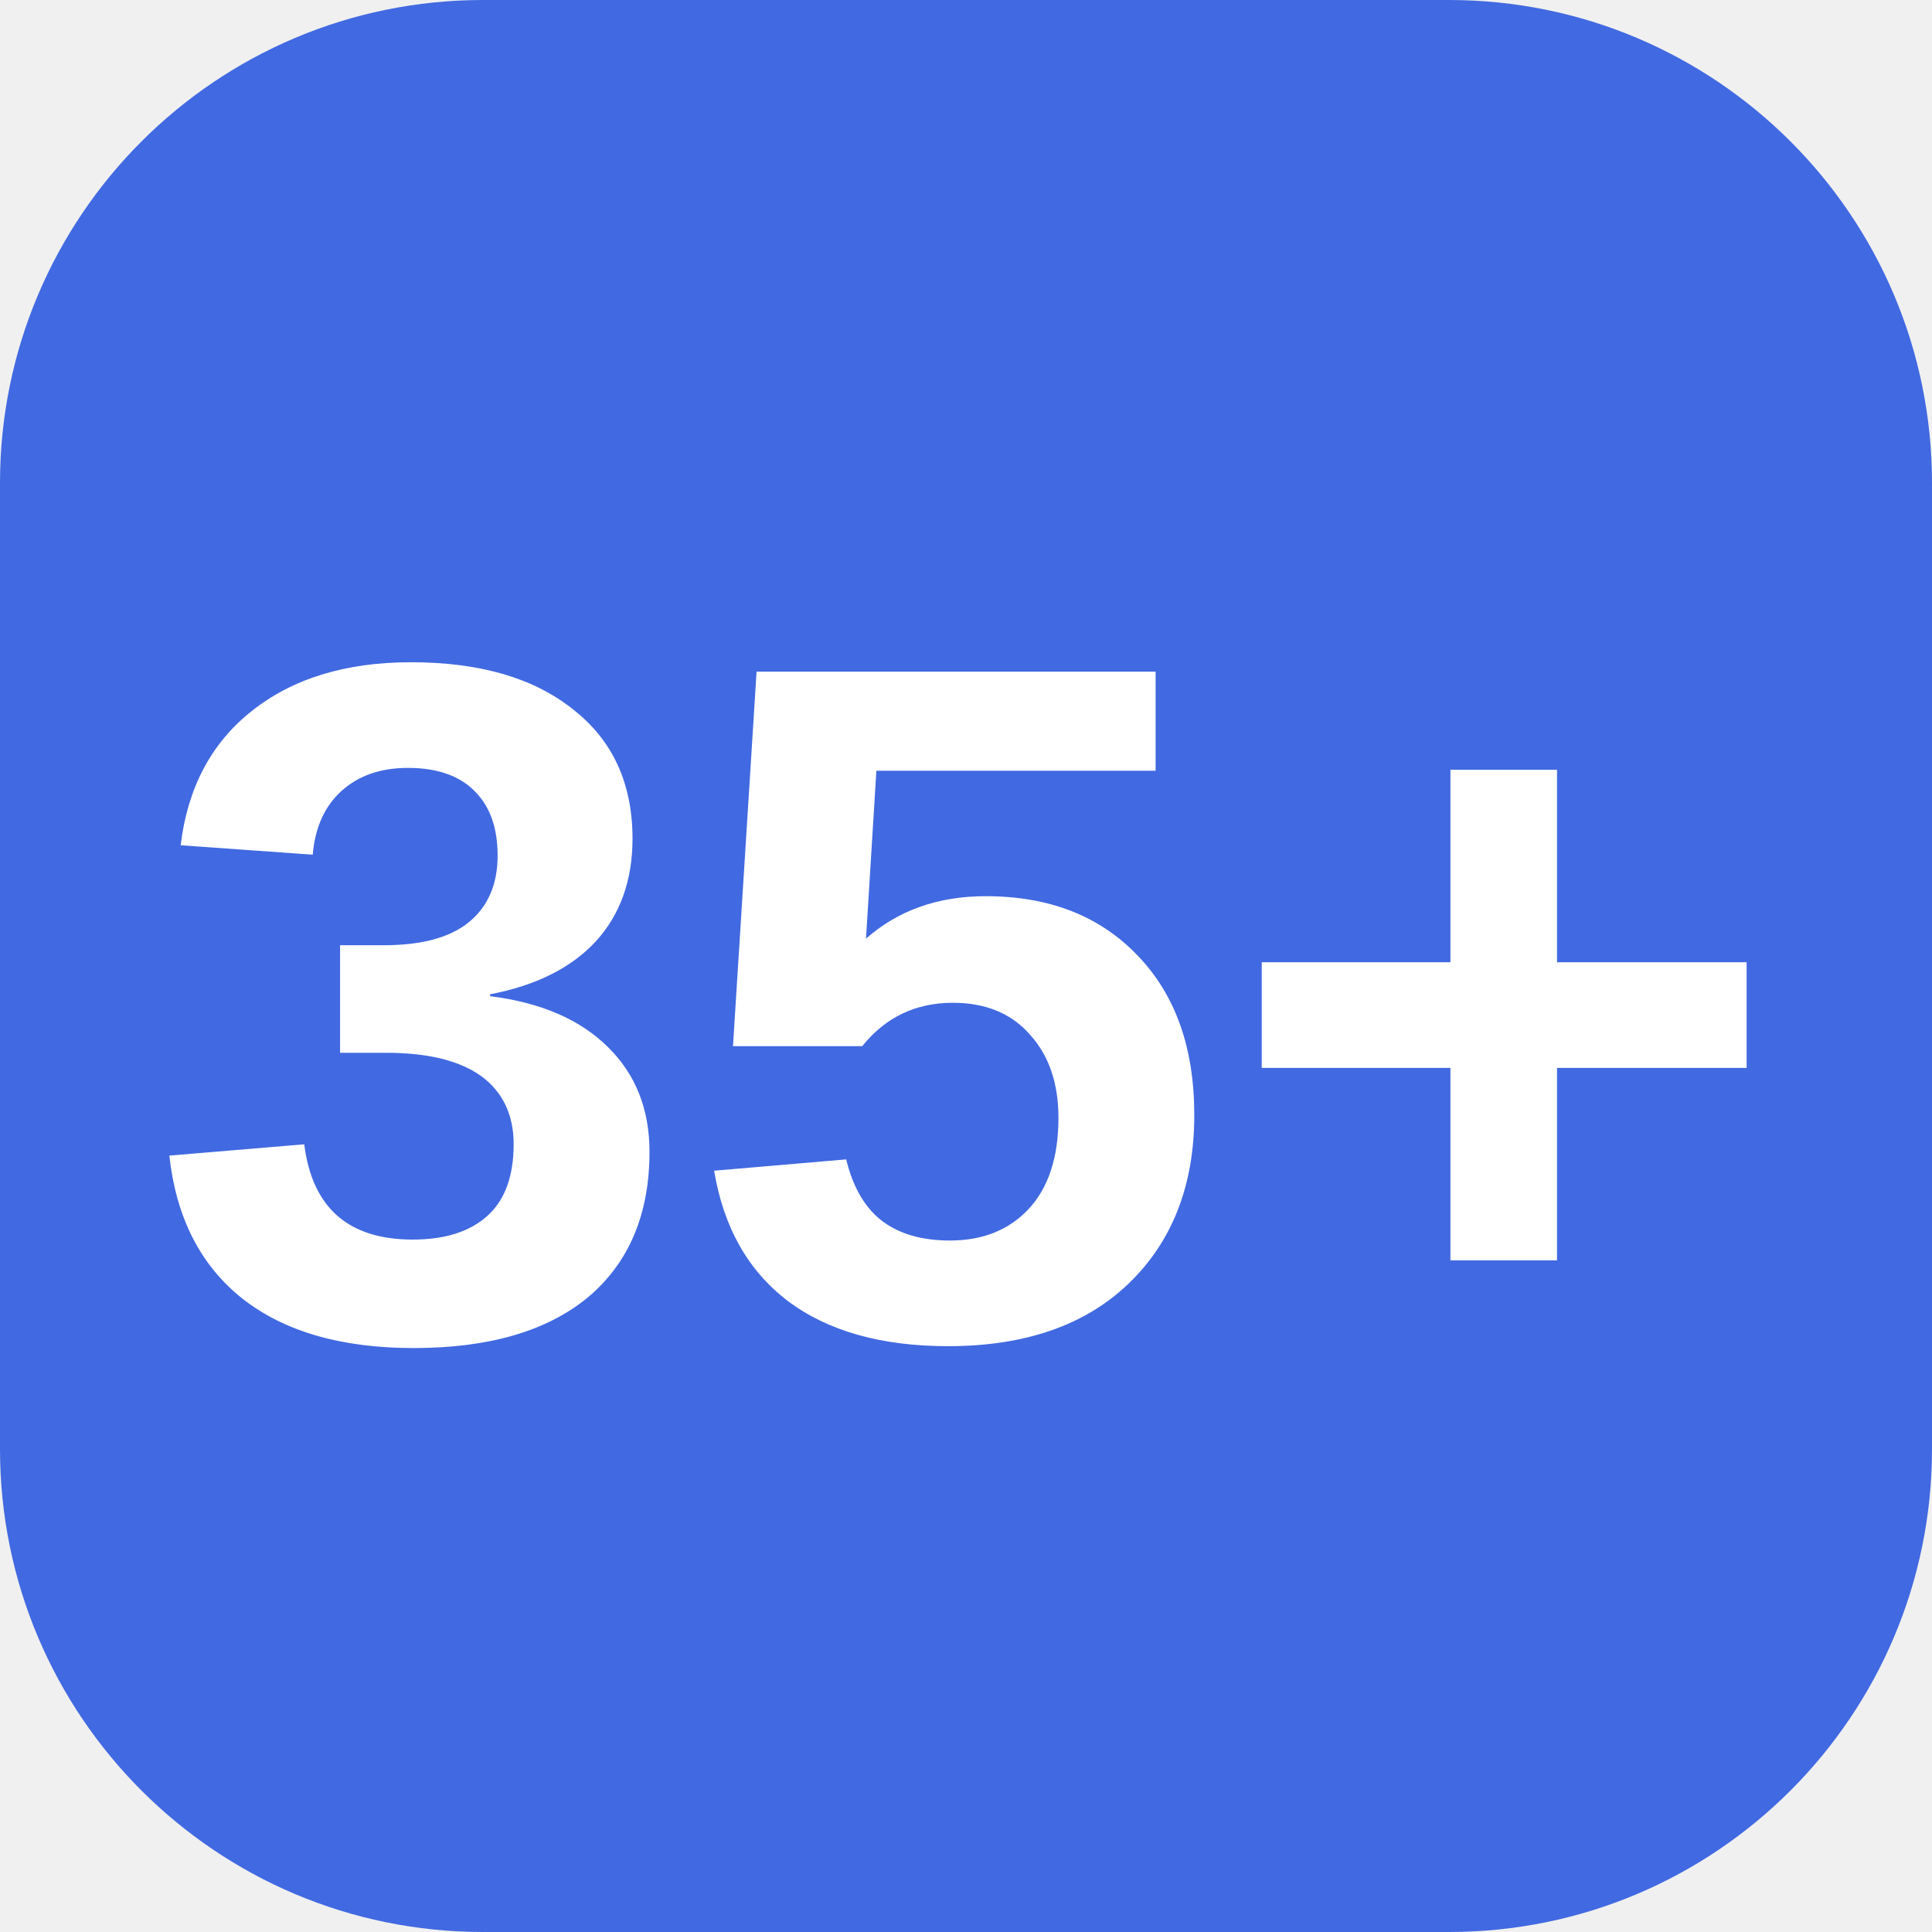
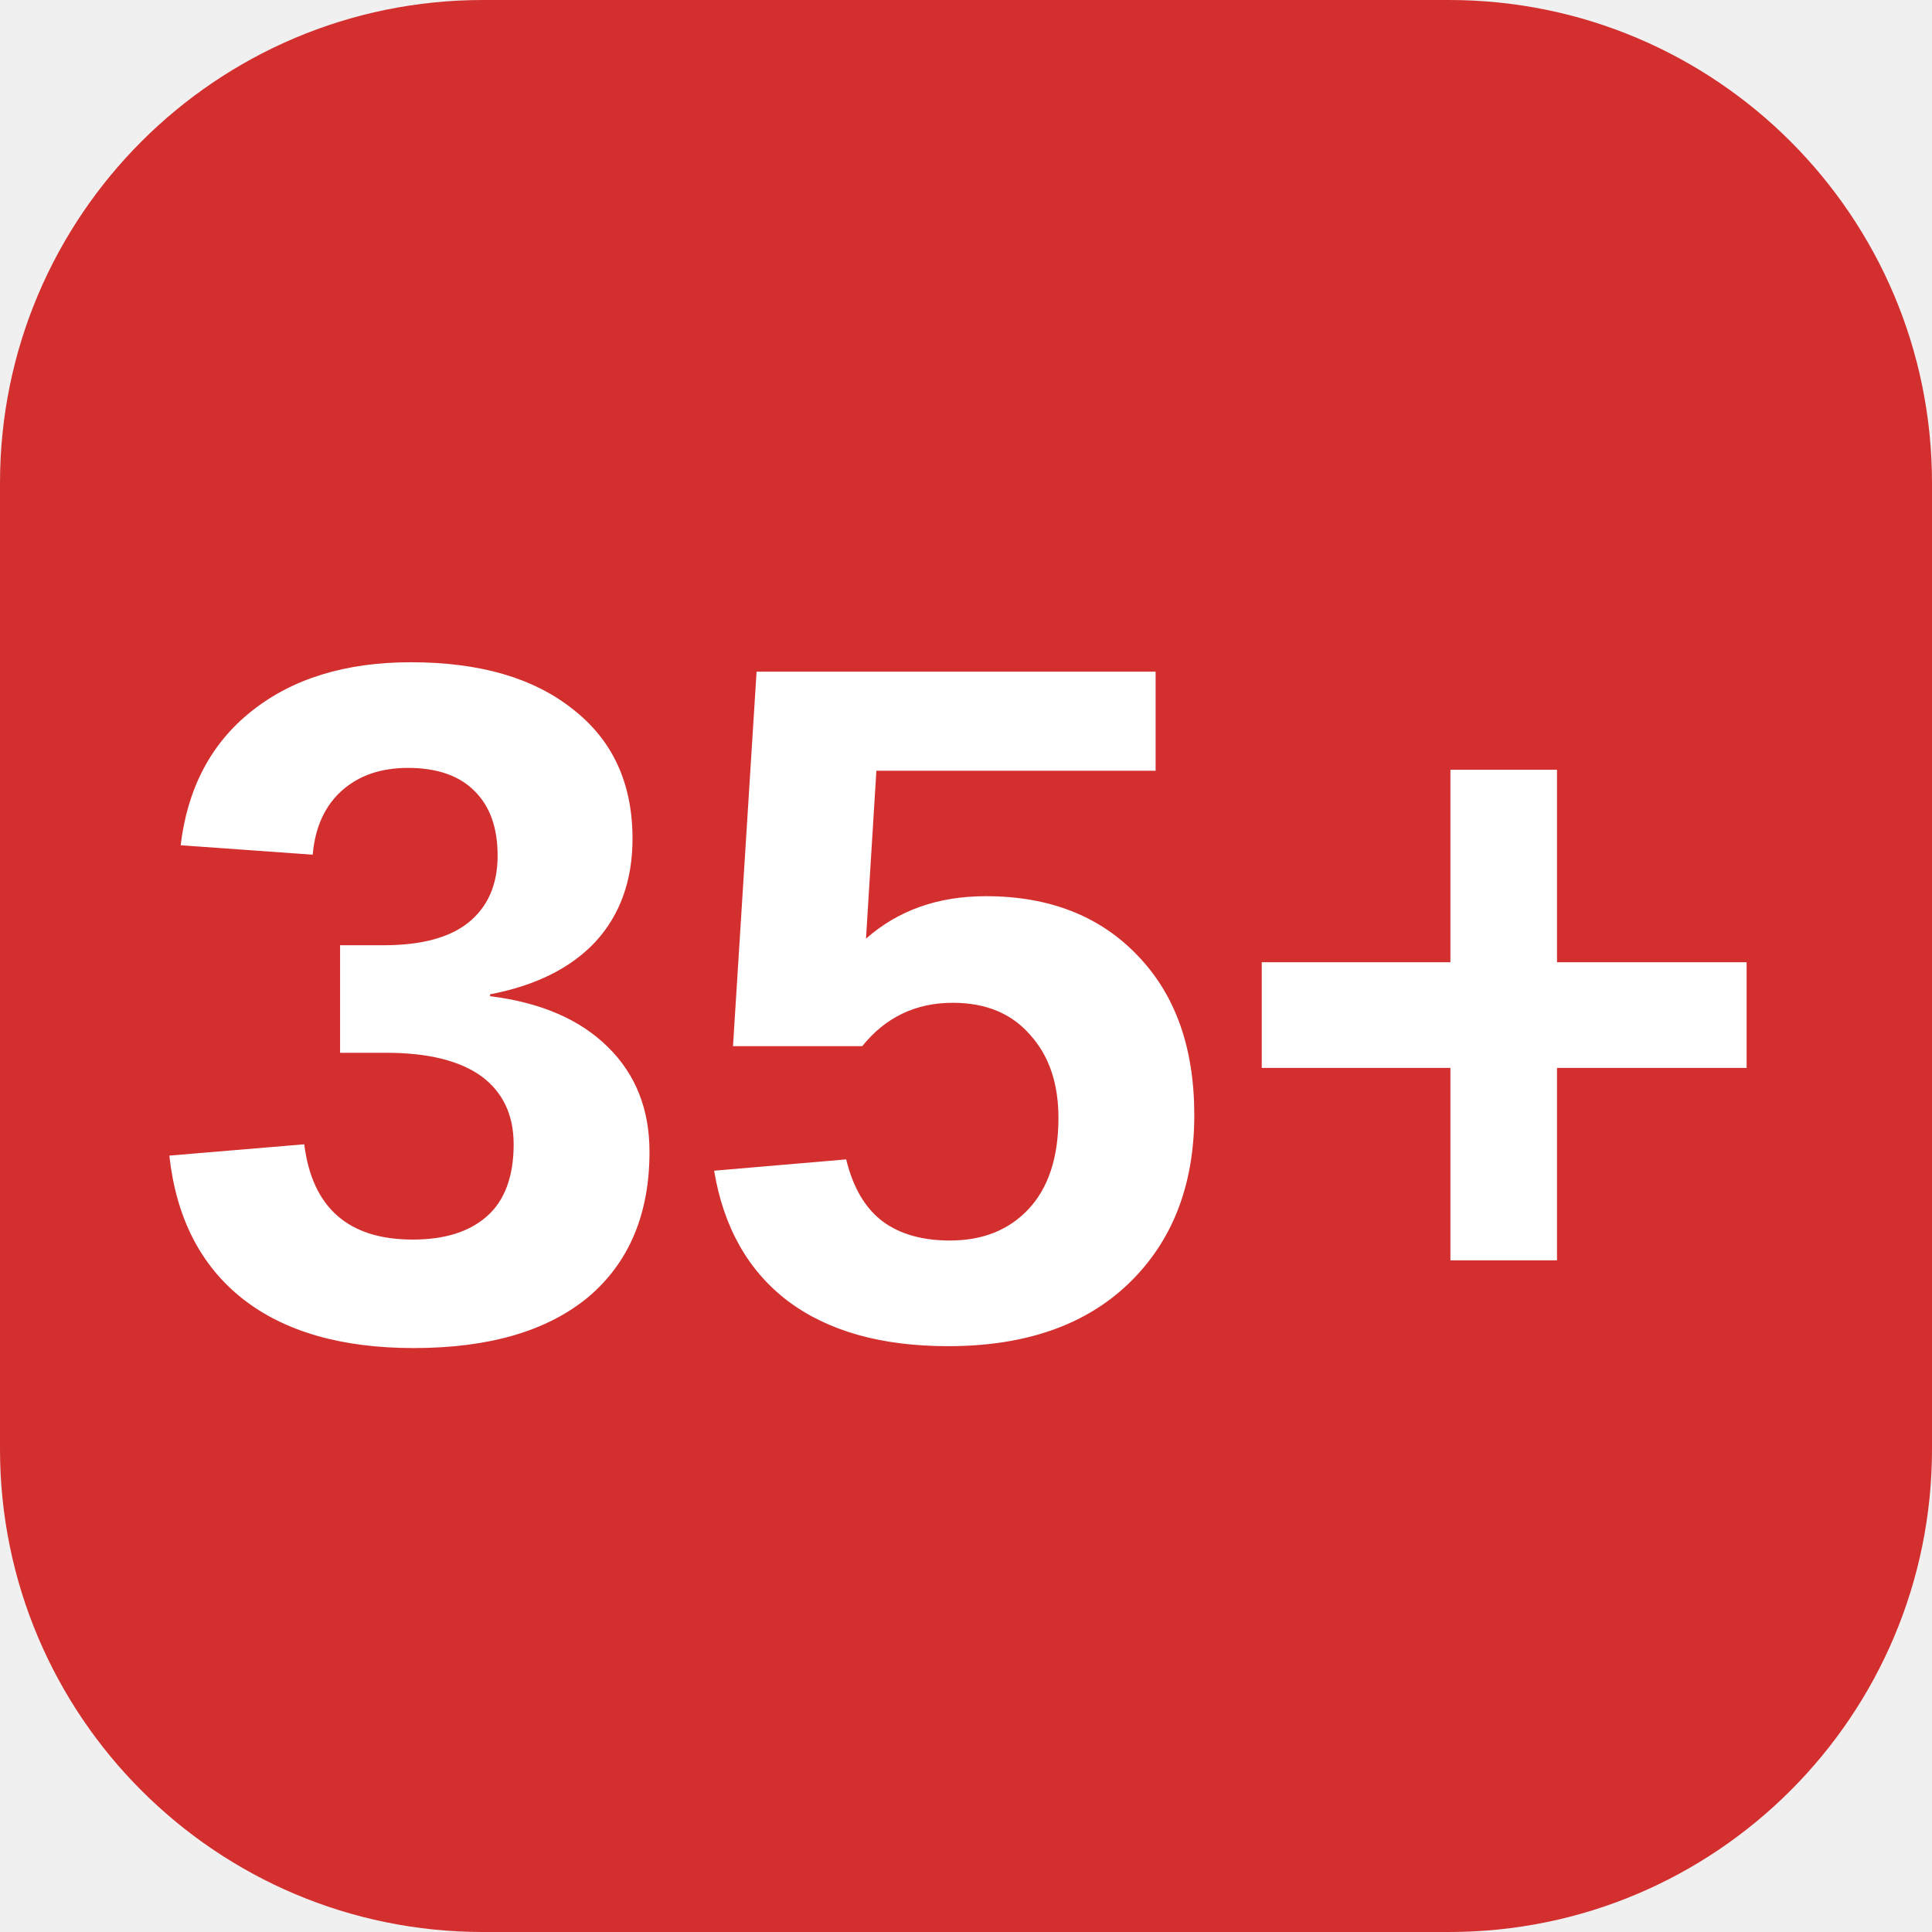
<svg xmlns="http://www.w3.org/2000/svg" class="icon" viewBox="0 0 32 32" version="1.1" width="32" height="32">
-   <rect x="0" y="0" width="32" height="32" rx="8" ry="8" fill="#4169E1" />
+   <rect x="0" y="0" width="32" height="32" rx="8" ry="8" fill="#D32F2F" />
  <text x="50%" y="55%" font-family="Arial, sans-serif" font-size="16" font-weight="bold" fill="white" text-anchor="middle" dominant-baseline="middle">35+</text>
</svg>
